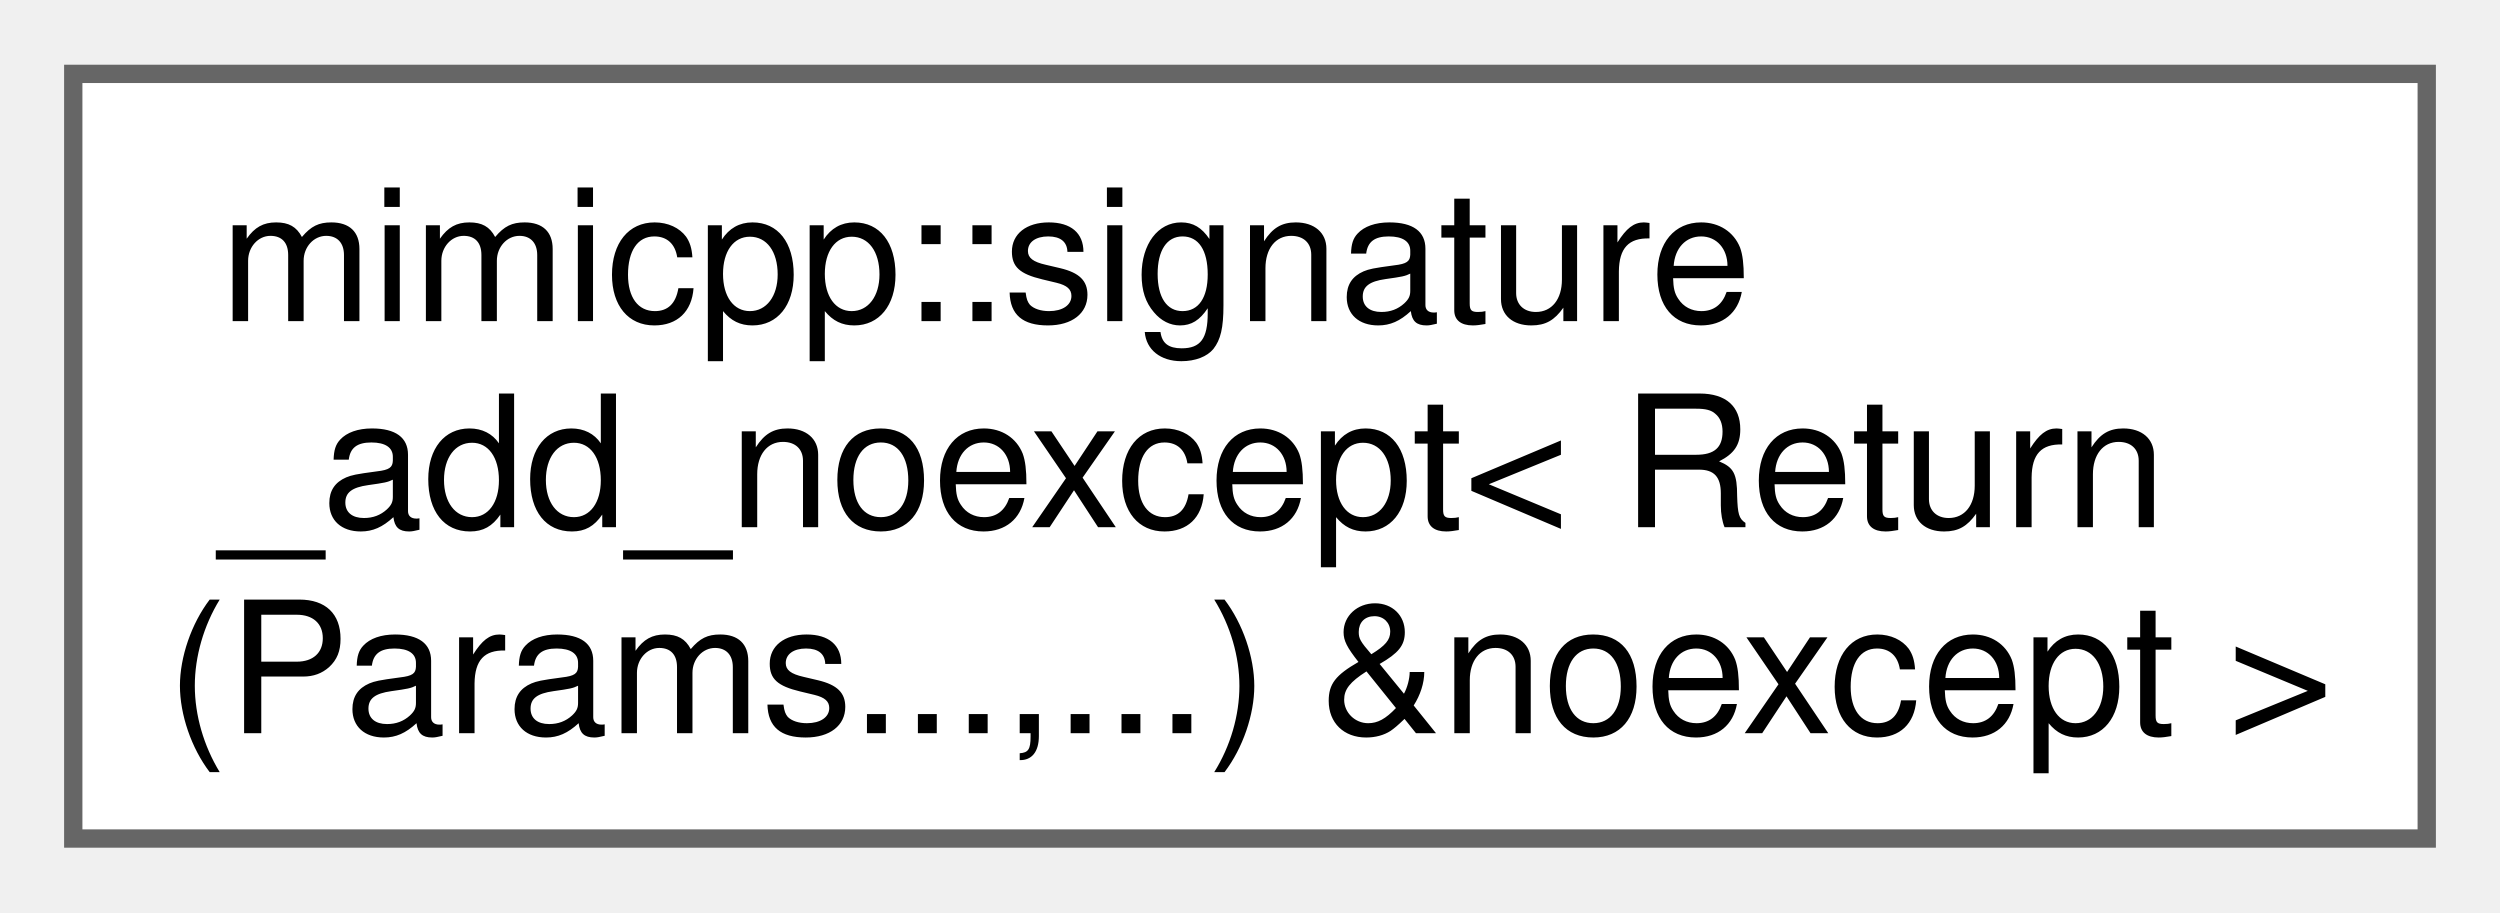
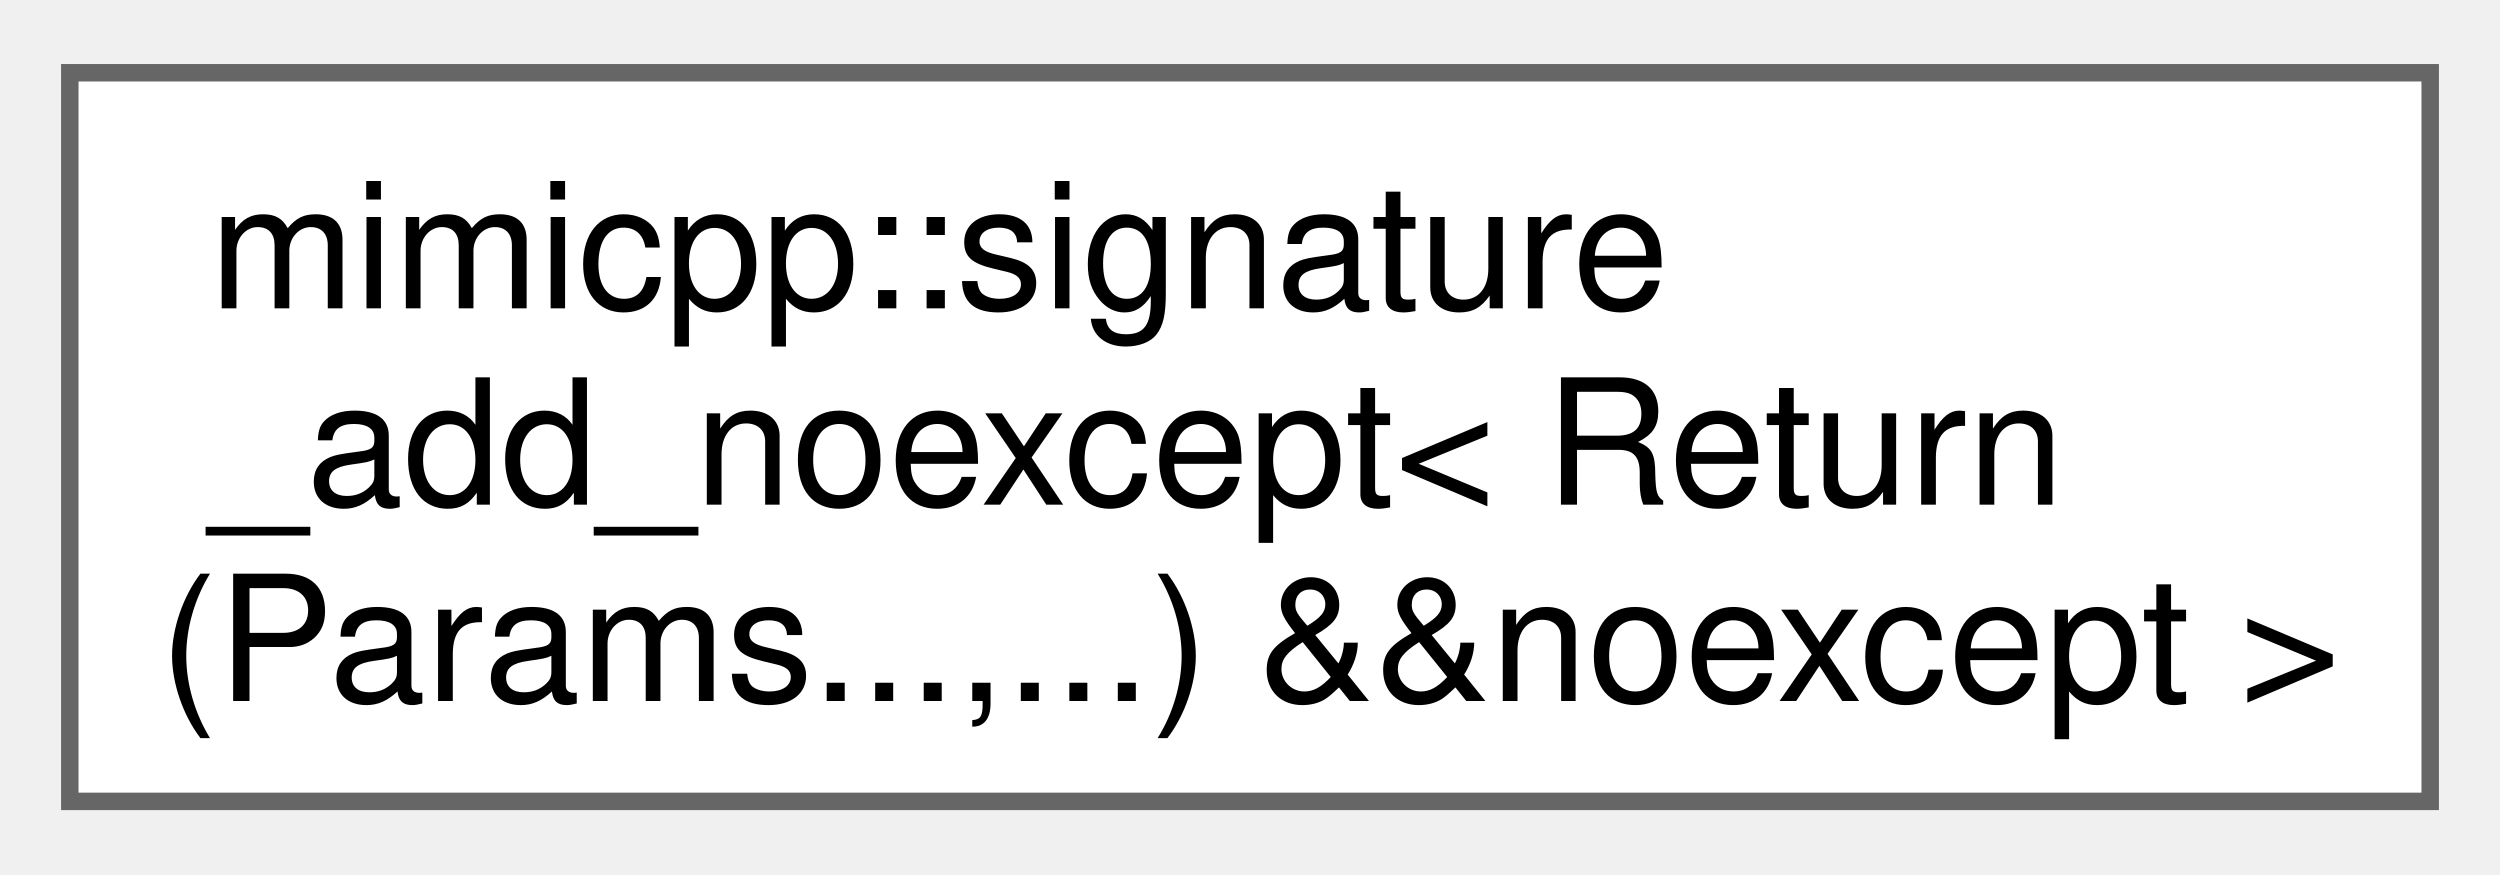
- <svg xmlns="http://www.w3.org/2000/svg" xmlns:xlink="http://www.w3.org/1999/xlink" width="137pt" height="50pt" viewBox="0.00 0.00 136.50 49.75">
+ <svg xmlns="http://www.w3.org/2000/svg" xmlns:xlink="http://www.w3.org/1999/xlink" width="143pt" height="50pt" viewBox="0.00 0.00 143.25 49.75">
  <g id="graph0" class="graph" transform="scale(1 1) rotate(0) translate(4 45.75)">
    <g id="Node000000" class="node">
      <g id="a_Node000000">
-         <a xlink:href="d2/d25/structmimicpp_1_1signature__add__noexcept_3_01_return_07_params_8_8_8_00_8_8_8_08_01_6noexcept_01_4.html" target="_top" xlink:title=" ">
-           <polygon fill="white" stroke="#666666" points="128.5,-41.75 0,-41.75 0,0 128.5,0 128.5,-41.75" />
+         <a xlink:href="dd/dd5/structmimicpp_1_1signature__add__noexcept_3_01_return_07_params_8_8_8_00_8_8_8_08_01_6_6noexcept_01_4.html" target="_top" xlink:title=" ">
+           <polygon fill="white" stroke="#666666" points="135.25,-41.75 0,-41.75 0,0 135.25,0 135.25,-41.75" />
          <text text-anchor="start" x="8" y="-28.25" font-family="Helvetica,sans-Serif" font-size="10.00">mimicpp::signature</text>
          <text text-anchor="start" x="8" y="-17" font-family="Helvetica,sans-Serif" font-size="10.00">_add_noexcept&lt; Return</text>
-           <text text-anchor="middle" x="64.25" y="-5.75" font-family="Helvetica,sans-Serif" font-size="10.00">(Params...,...) &amp;noexcept &gt;</text>
+           <text text-anchor="middle" x="67.62" y="-5.75" font-family="Helvetica,sans-Serif" font-size="10.00">(Params...,...) &amp;&amp;noexcept &gt;</text>
        </a>
      </g>
    </g>
  </g>
</svg>
